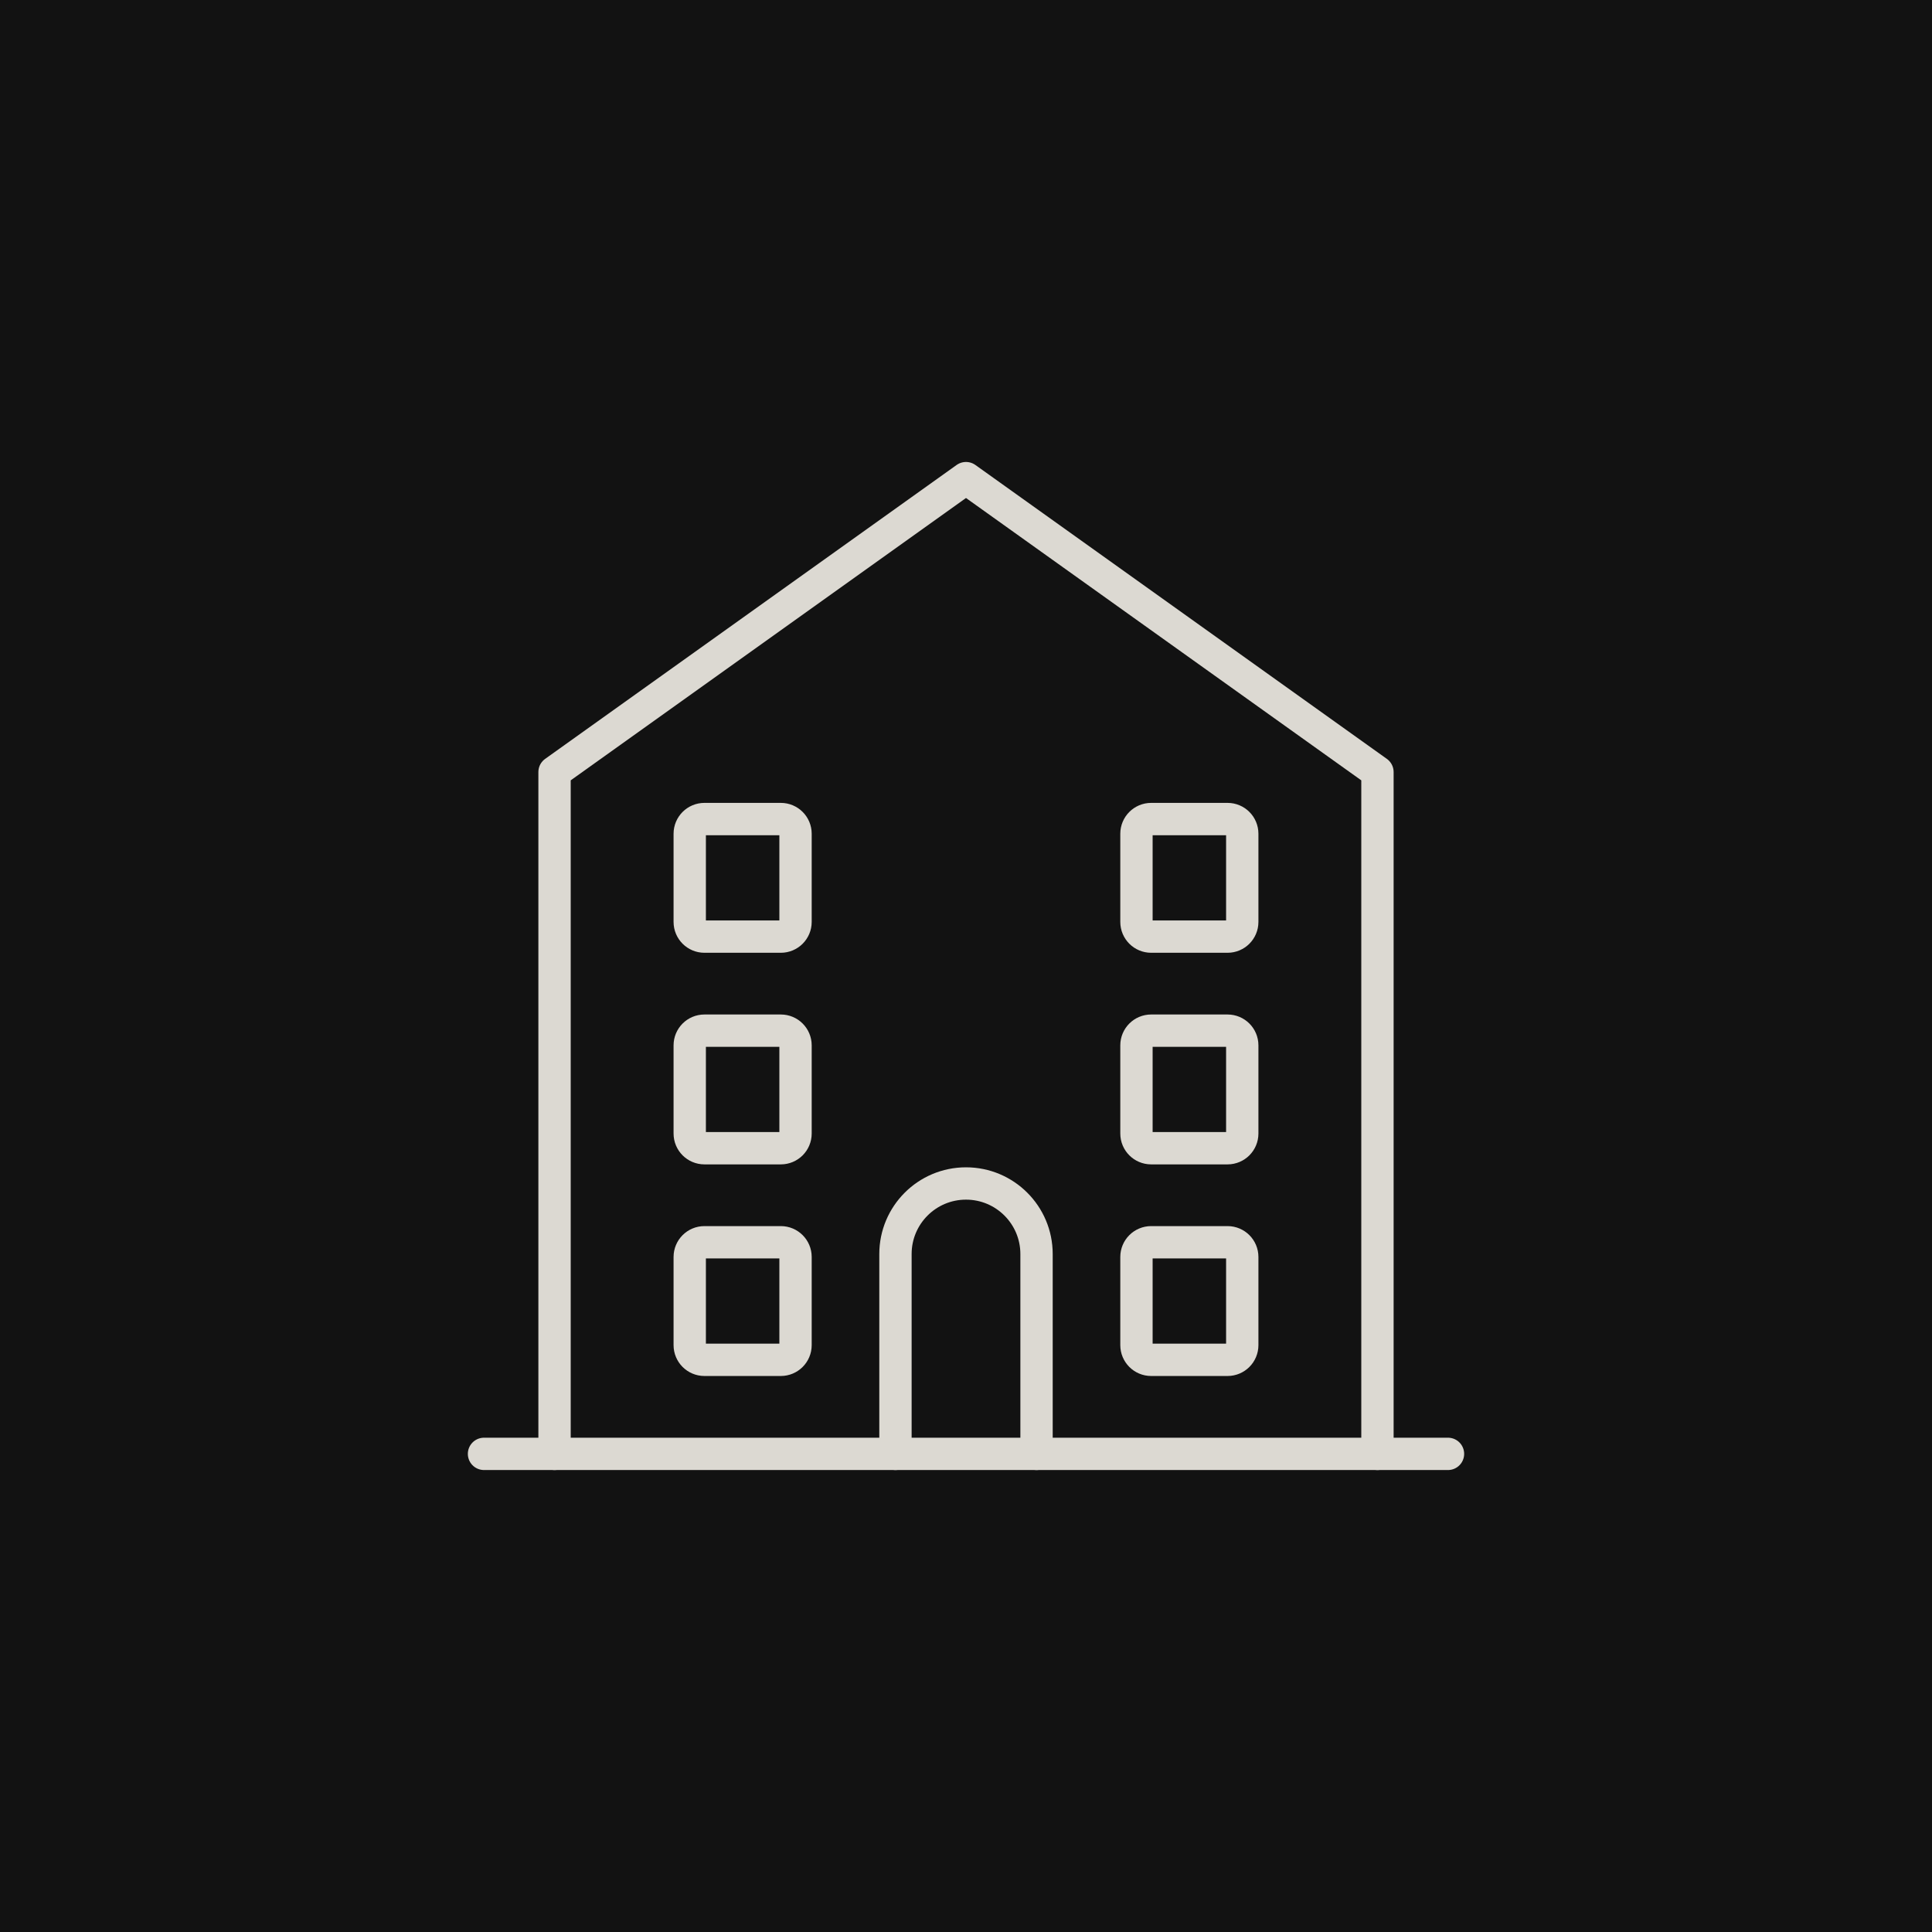
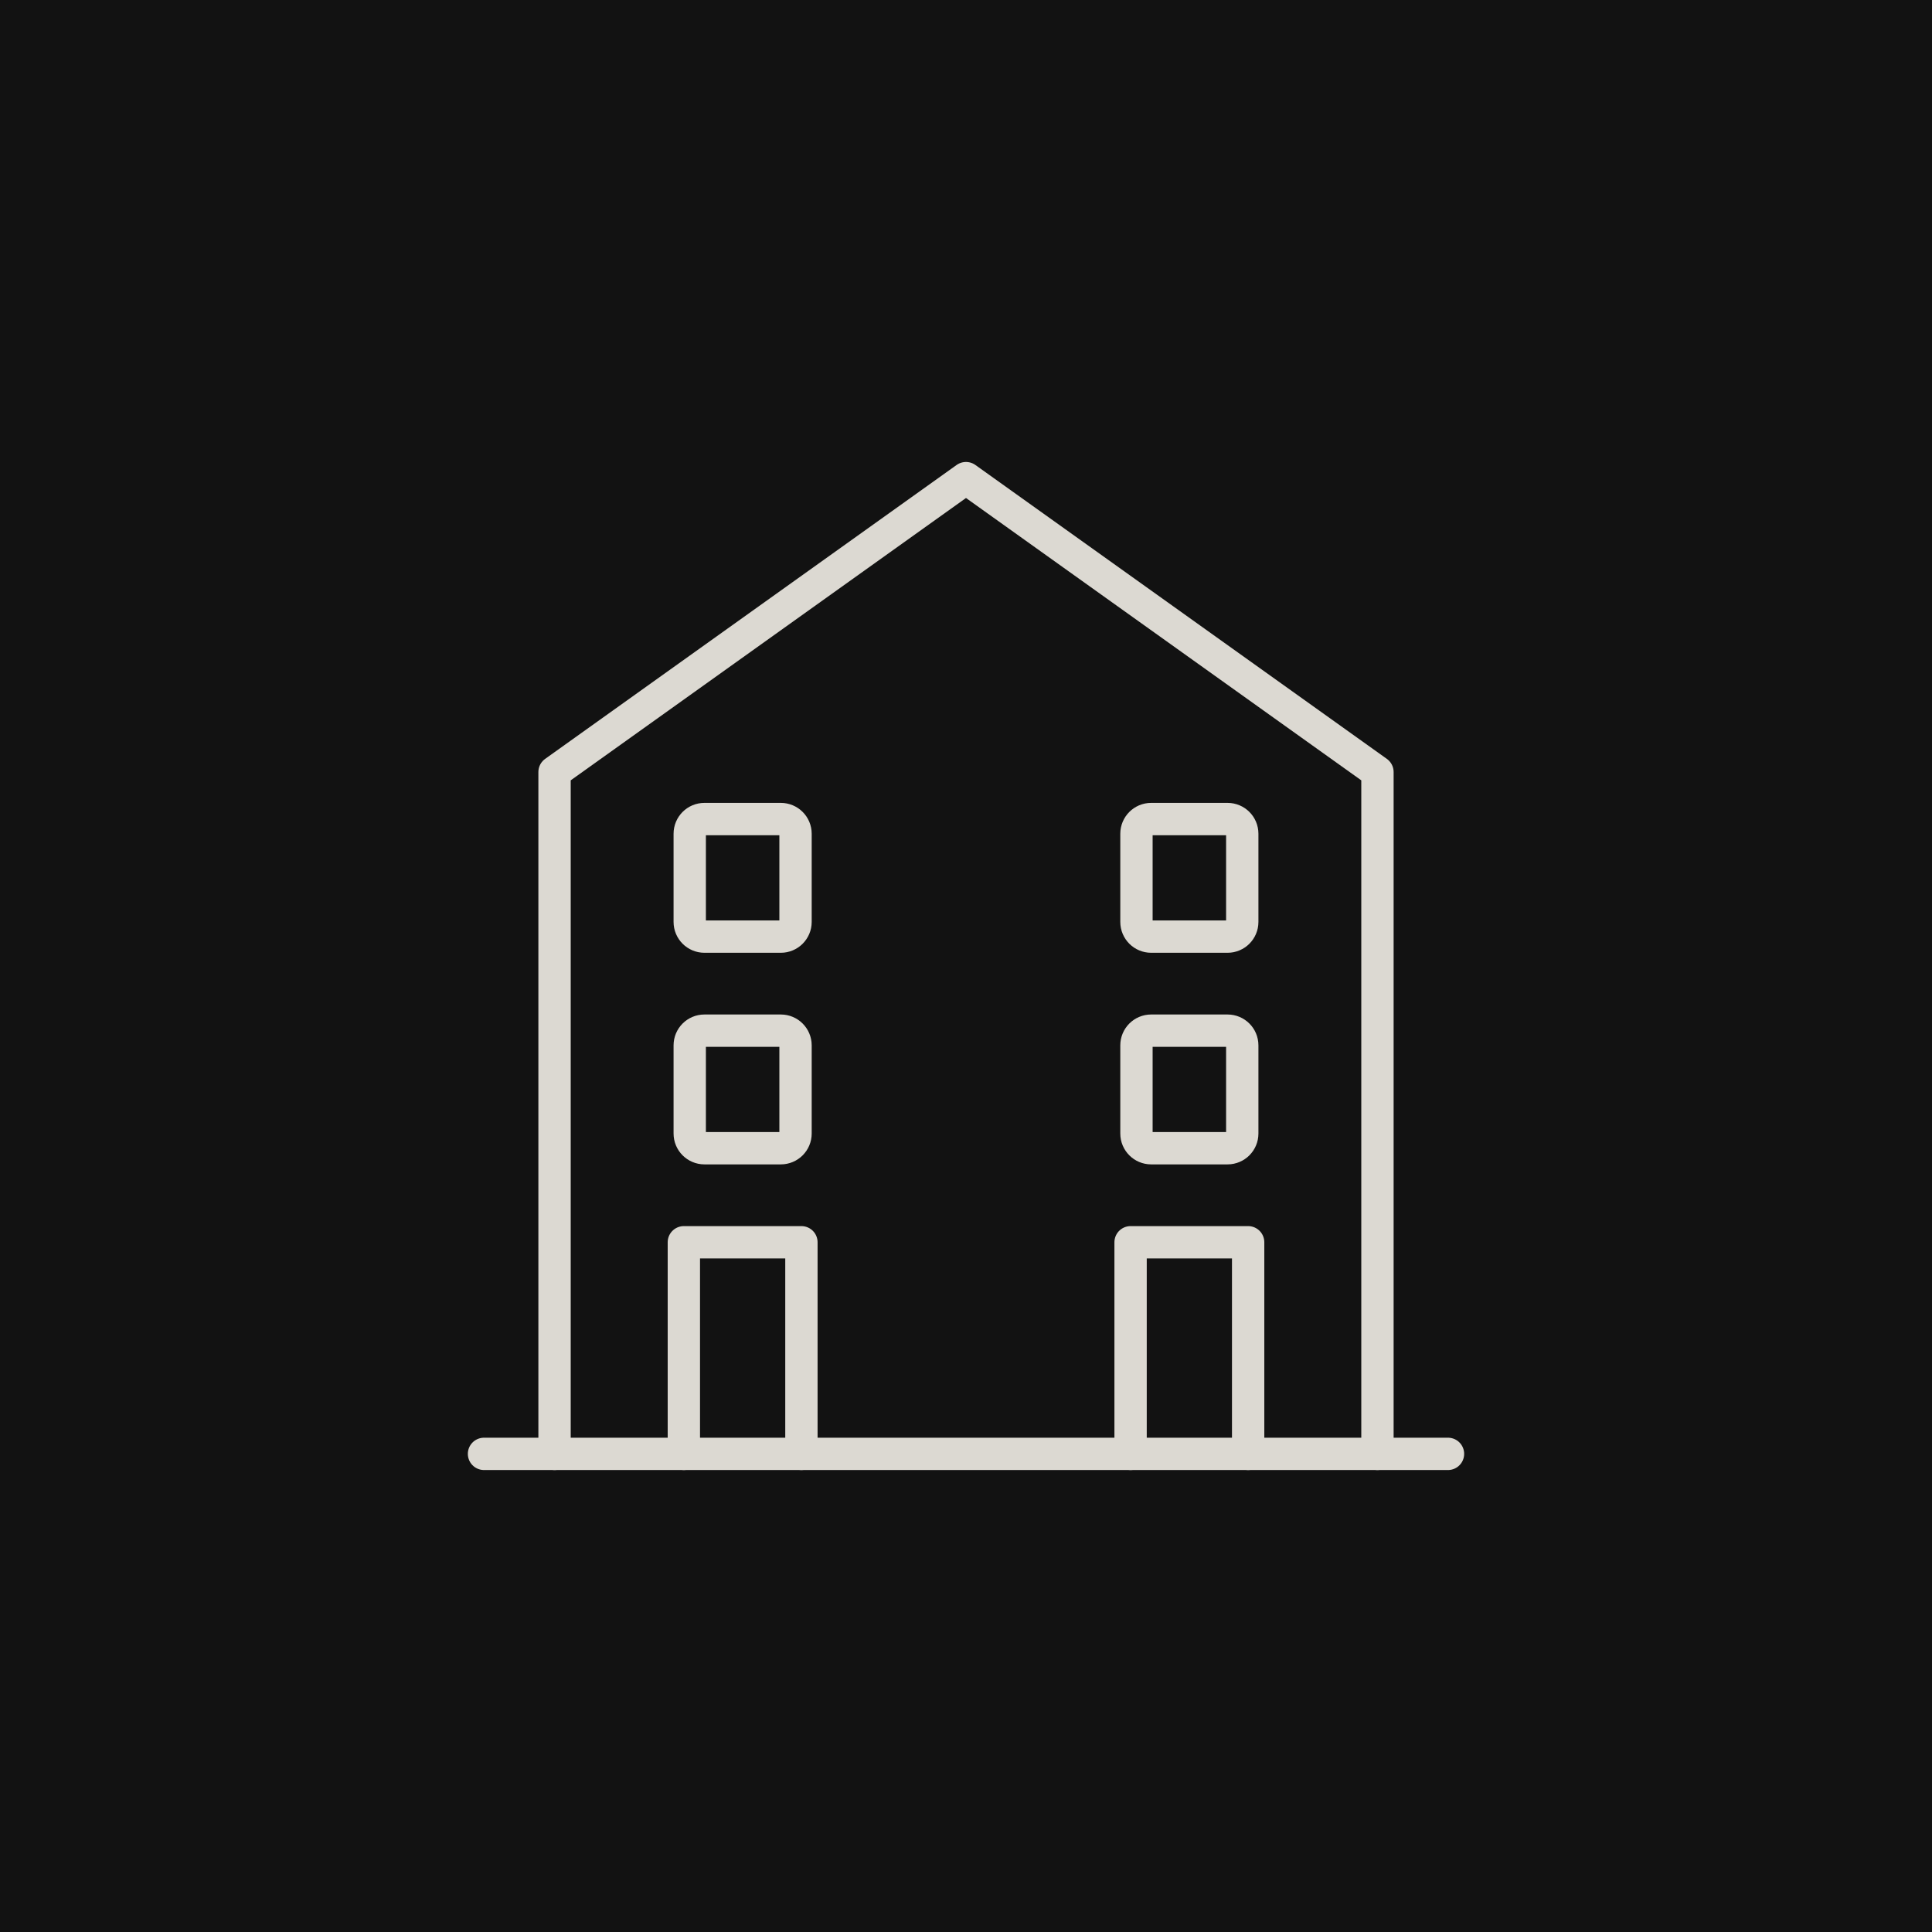
<svg xmlns="http://www.w3.org/2000/svg" id="oa-civic-line-housing-option-b-tile-square-charcoal-one-color" data-id="Housing-Option-B" width="128" height="128" viewBox="0 0 128 128">
  <rect id="oa-civic-line-housing-option-b-tile-square-charcoal-one-color-tile" data-part="tile" x="0" y="0" width="128" height="128" fill="#121212" />
  <g id="oa-civic-line-housing-option-b-tile-square-charcoal-one-color-icon" data-part="icon" transform="matrix(0.6392 0 0 0.6392 23.0912 23.0912)">
    <g id="oa-civic-line-housing-option-b-tile-square-charcoal-one-color-base" data-part="base">
      <polyline points="21.353,114.567 21.353,43.895 64,13.433 106.647,43.895 106.647,114.567" fill="none" stroke="#DCD9D2" stroke-width="3.351" stroke-linecap="round" stroke-linejoin="round" />
      <rect x="35.365" y="48.769" width="10.966" height="12.185" rx="1.523" fill="none" stroke="#DCD9D2" stroke-width="3.351" stroke-linecap="round" stroke-linejoin="round" />
      <rect x="81.668" y="48.769" width="10.966" height="12.185" rx="1.523" fill="none" stroke="#DCD9D2" stroke-width="3.351" stroke-linecap="round" stroke-linejoin="round" />
      <rect x="35.365" y="70.702" width="10.966" height="12.185" rx="1.523" fill="none" stroke="#DCD9D2" stroke-width="3.351" stroke-linecap="round" stroke-linejoin="round" />
      <rect x="81.668" y="70.702" width="10.966" height="12.185" rx="1.523" fill="none" stroke="#DCD9D2" stroke-width="3.351" stroke-linecap="round" stroke-linejoin="round" />
-       <rect x="35.365" y="92.635" width="10.966" height="12.185" rx="1.523" fill="none" stroke="#DCD9D2" stroke-width="3.351" stroke-linecap="round" stroke-linejoin="round" />
-       <rect x="81.668" y="92.635" width="10.966" height="12.185" rx="1.523" fill="none" stroke="#DCD9D2" stroke-width="3.351" stroke-linecap="round" stroke-linejoin="round" />
+       <polyline points="81.059,114.567 81.059,92.635 93.244,92.635 93.244,114.567" fill="none" stroke="#DCD9D2" stroke-width="3.351" stroke-linecap="round" stroke-linejoin="round" />
      <line x1="14.042" y1="114.567" x2="113.958" y2="114.567" fill="none" stroke="#DCD9D2" stroke-width="3.351" stroke-linecap="round" stroke-linejoin="round" />
    </g>
    <g id="oa-civic-line-housing-option-b-tile-square-charcoal-one-color-accent" data-part="accent">
-       <path d="M56.689 114.567 L56.689 93.853 A7.311 7.311 0 0 1 71.311 93.853 L71.311 114.567" fill="none" stroke="#DCD9D2" stroke-width="3.351" stroke-linecap="round" stroke-linejoin="round" />
+       <polyline points="34.756,114.567 34.756,92.635 46.941,92.635 46.941,114.567" fill="none" stroke="#DCD9D2" stroke-width="3.351" stroke-linecap="round" stroke-linejoin="round" />
    </g>
  </g>
</svg>
